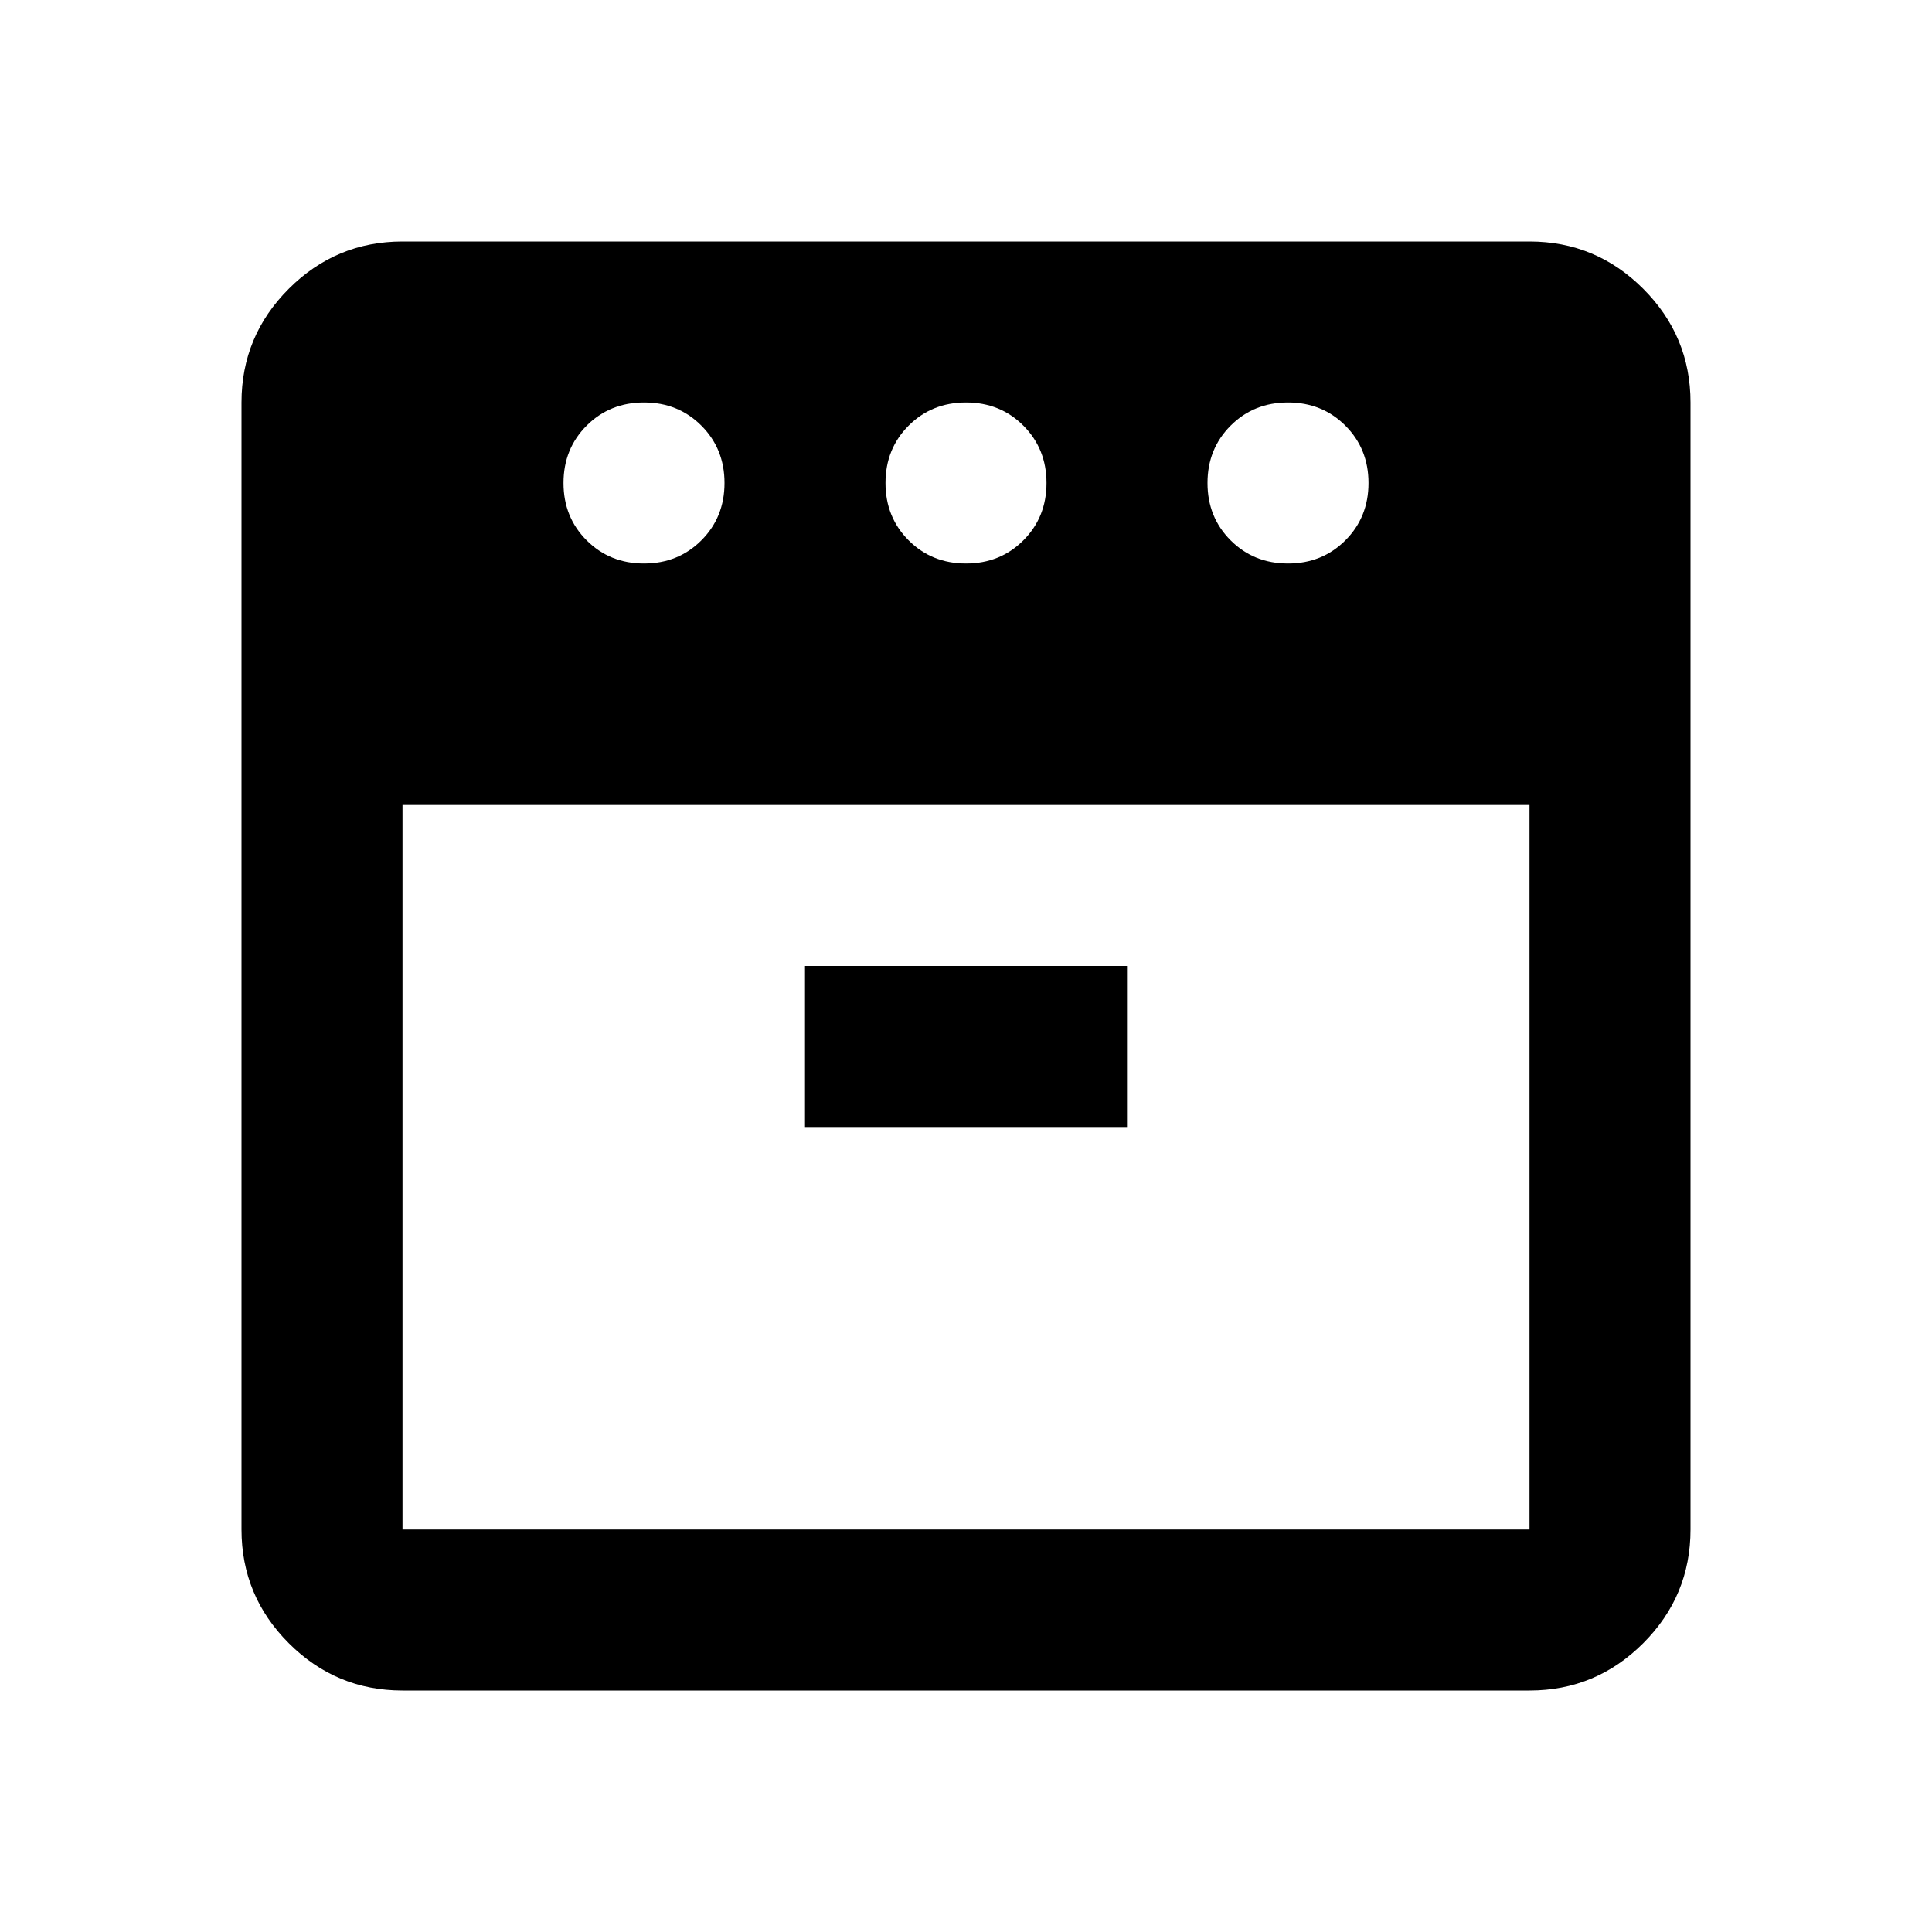
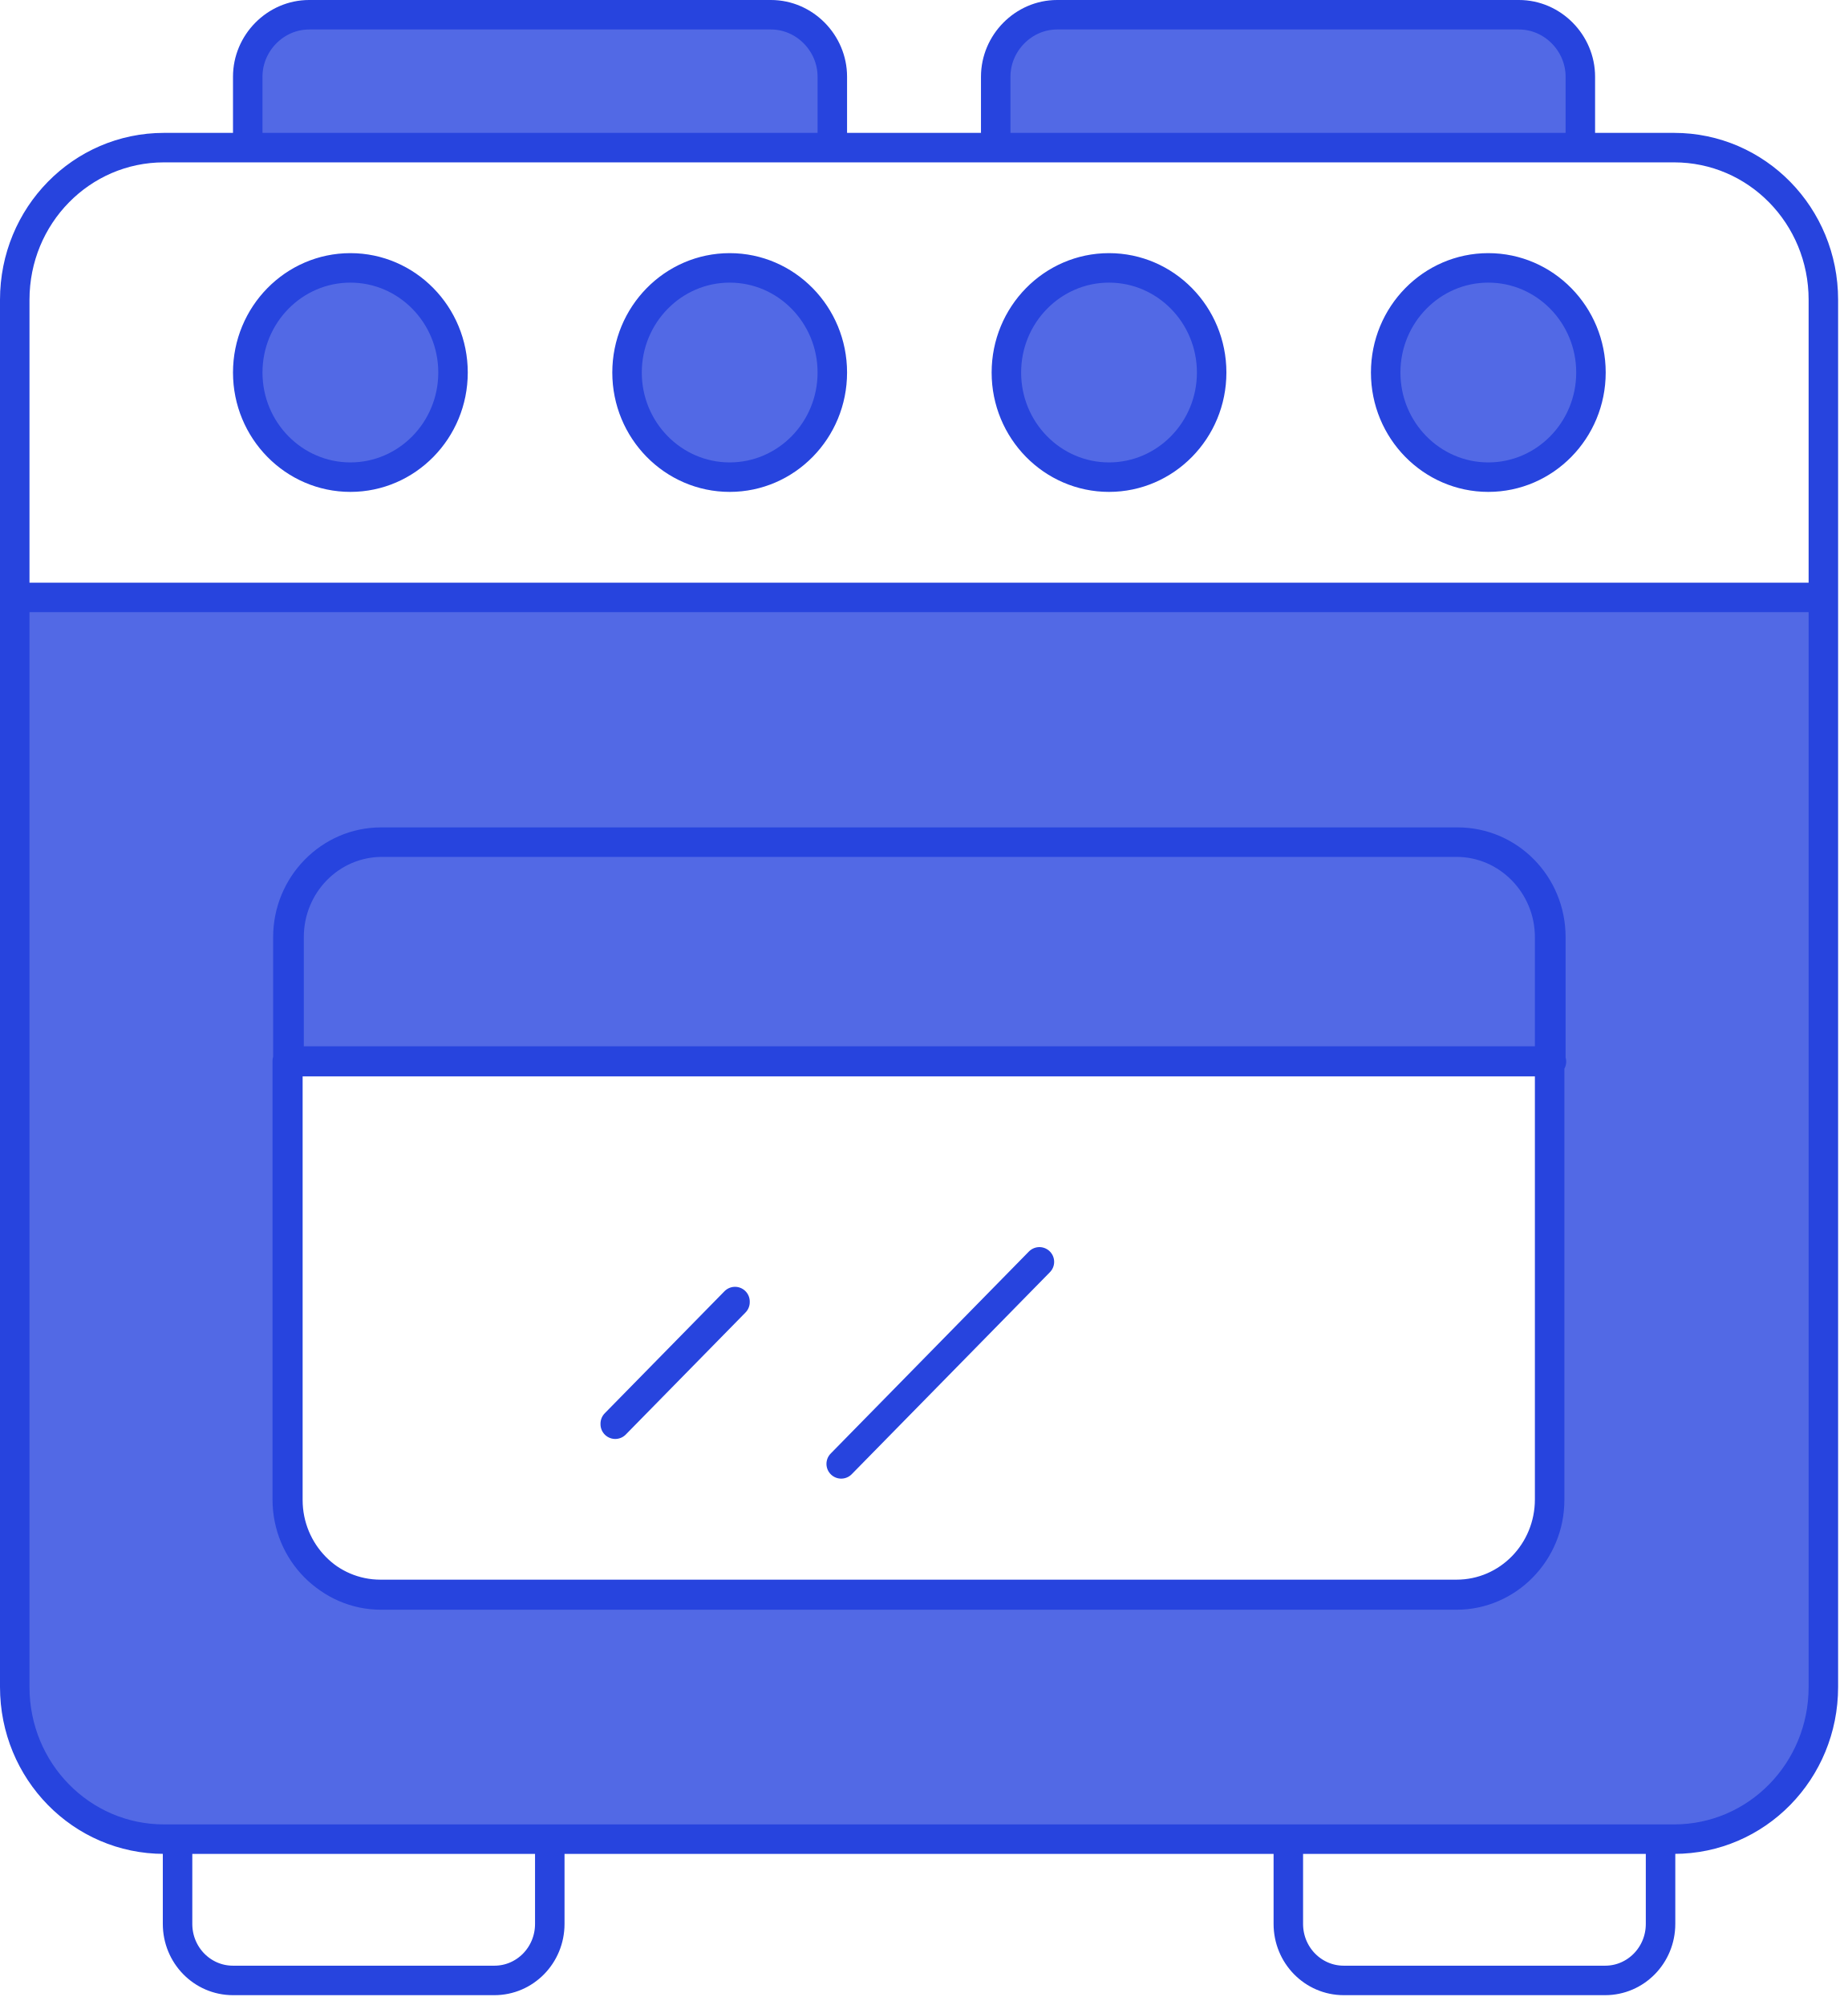
- <svg xmlns="http://www.w3.org/2000/svg" height="24" viewBox="0 -960 960 960" width="24">
-   <path d="M640-680q17 0 28.5-11.5T680-720q0-17-11.5-28.5T640-760q-17 0-28.5 11.5T600-720q0 17 11.5 28.5T640-680Zm-160 0q17 0 28.5-11.5T520-720q0-17-11.5-28.5T480-760q-17 0-28.5 11.5T440-720q0 17 11.5 28.5T480-680Zm-160 0q17 0 28.5-11.5T360-720q0-17-11.5-28.5T320-760q-17 0-28.5 11.5T280-720q0 17 11.5 28.5T320-680ZM200-560v360h560v-360H200Zm200 160h160v-80H400v80ZM200-120q-33 0-56.5-23.5T120-200v-560q0-33 23.5-56.5T200-840h560q33 0 56.5 23.5T840-760v560q0 33-23.5 56.5T760-120H200Zm280-440Zm0 0Z" />
+ <svg xmlns="http://www.w3.org/2000/svg" width="47" height="51" viewBox="0 0 47 51" fill="none">
+   <path d="M21.169 1.95C21.169 1.094 20.464 0.375 19.609 0.375H7.862C7.006 0.375 6.301 1.094 6.301 1.95V3.755H21.169V1.95Z" fill="#2744DE" fill-opacity="0.8" />
+   <path d="M40.194 1.95C40.194 1.094 39.489 0.375 38.633 0.375H26.886C26.031 0.375 25.325 1.094 25.325 1.95V3.755H40.194V1.95Z" fill="#2744DE" fill-opacity="0.8" />
+   <path d="M0.375 15.196V42.911C0.375 45.052 2.07 46.781 4.171 46.781H42.579C44.68 46.781 46.375 45.052 46.375 42.911V15.196H0.375ZM7.322 23.838C7.322 22.507 8.387 21.421 9.692 21.421H37.043C38.348 21.421 39.413 22.507 39.413 23.838V38.154C39.413 39.485 38.348 40.571 37.043 40.571H9.692C8.387 40.571 7.322 39.485 7.322 38.154V23.838Z" fill="#2744DE" fill-opacity="0.8" />
+   <path d="M37.853 6.814C36.413 6.814 35.243 8.007 35.243 9.476C35.243 10.944 36.413 12.137 37.853 12.137C39.293 12.137 40.464 10.944 40.464 9.476C40.464 8.007 39.293 6.814 37.853 6.814Z" fill="#2744DE" fill-opacity="0.8" />
+   <path d="M28.206 6.814C26.766 6.814 25.596 8.007 25.596 9.476C25.596 10.944 26.766 12.137 28.206 12.137C29.646 12.137 30.817 10.944 30.817 9.476C30.817 8.007 29.646 6.814 28.206 6.814Z" fill="#2744DE" fill-opacity="0.8" />
+   <path d="M18.559 6.814C17.119 6.814 15.948 8.007 15.948 9.476C15.948 10.944 17.119 12.137 18.559 12.137C19.999 12.137 21.169 10.944 21.169 9.476C21.169 8.007 19.999 6.814 18.559 6.814Z" fill="#2744DE" fill-opacity="0.8" />
+   <path d="M8.912 6.814C7.472 6.814 6.301 8.007 6.301 9.476C6.301 10.944 7.472 12.137 8.912 12.137C10.352 12.137 11.522 10.944 11.522 9.476C11.522 8.007 10.352 6.814 8.912 6.814Z" fill="#2744DE" fill-opacity="0.8" />
+   <path d="M39.444 27.004V23.838C39.444 22.492 38.378 21.421 37.073 21.421H9.722C8.402 21.421 7.352 22.507 7.352 23.838V27.004H39.459H39.444Z" fill="#2744DE" fill-opacity="0.8" />
+   <path d="M0.375 15.196V7.625C0.375 5.484 2.07 3.755 4.171 3.755H42.579C44.68 3.755 46.375 5.484 46.375 7.625V15.196M0.375 15.196H46.375M0.375 15.196V42.911C0.375 45.052 2.07 46.781 4.171 46.781H42.579C44.68 46.781 46.375 45.052 46.375 42.911V15.196M26.436 32.097L21.395 37.236M18.694 33.107L15.648 36.212M15.648 36.227L18.694 33.122M21.169 1.95C21.169 1.094 20.464 0.375 19.609 0.375H7.862C7.006 0.375 6.301 1.094 6.301 1.95V3.755H21.169V1.95ZM40.194 1.95C40.194 1.094 39.489 0.375 38.633 0.375H26.886C26.031 0.375 25.325 1.094 25.325 1.95V3.755H40.194V1.95ZM4.516 48.937C4.516 49.733 5.146 50.375 5.926 50.375H12.573C13.353 50.375 13.983 49.733 13.983 48.937V46.781H4.516V48.937ZM32.767 48.937C32.767 49.733 33.397 50.375 34.177 50.375H40.824C41.604 50.375 42.234 49.733 42.234 48.937V46.781H32.767V48.937ZM8.912 12.137C7.472 12.137 6.301 10.944 6.301 9.476C6.301 8.007 7.472 6.814 8.912 6.814C10.352 6.814 11.522 8.007 11.522 9.476C11.522 10.944 10.352 12.137 8.912 12.137ZM18.559 12.137C17.119 12.137 15.948 10.944 15.948 9.476C15.948 8.007 17.119 6.814 18.559 6.814C19.999 6.814 21.169 8.007 21.169 9.476C21.169 10.944 19.999 12.137 18.559 12.137ZM28.206 12.137C26.766 12.137 25.596 10.944 25.596 9.476C25.596 8.007 26.766 6.814 28.206 6.814C29.646 6.814 30.817 8.007 30.817 9.476C30.817 10.944 29.646 12.137 28.206 12.137ZM37.853 12.137C36.413 12.137 35.243 10.944 35.243 9.476C35.243 8.007 36.413 6.814 37.853 6.814C39.294 6.814 40.464 8.007 40.464 9.476C40.464 10.944 39.294 12.137 37.853 12.137ZM7.322 23.838C7.322 22.507 8.387 21.421 9.692 21.421H37.043C38.348 21.421 39.413 22.507 39.413 23.838V38.154C39.413 39.485 38.348 40.571 37.043 40.571H9.692C8.387 40.571 7.322 39.485 7.322 38.154V23.838ZM39.444 27.004V23.838C39.444 22.492 38.378 21.421 37.073 21.421H9.722C8.402 21.421 7.352 22.507 7.352 23.838V27.004H39.459H39.444ZM37.043 40.556C38.363 40.556 39.413 39.469 39.413 38.139V26.989H7.306V38.139C7.306 39.485 8.372 40.556 9.677 40.556H37.043Z" stroke="#2744DE" stroke-width="0.75" stroke-linecap="round" stroke-linejoin="round" />
</svg>
